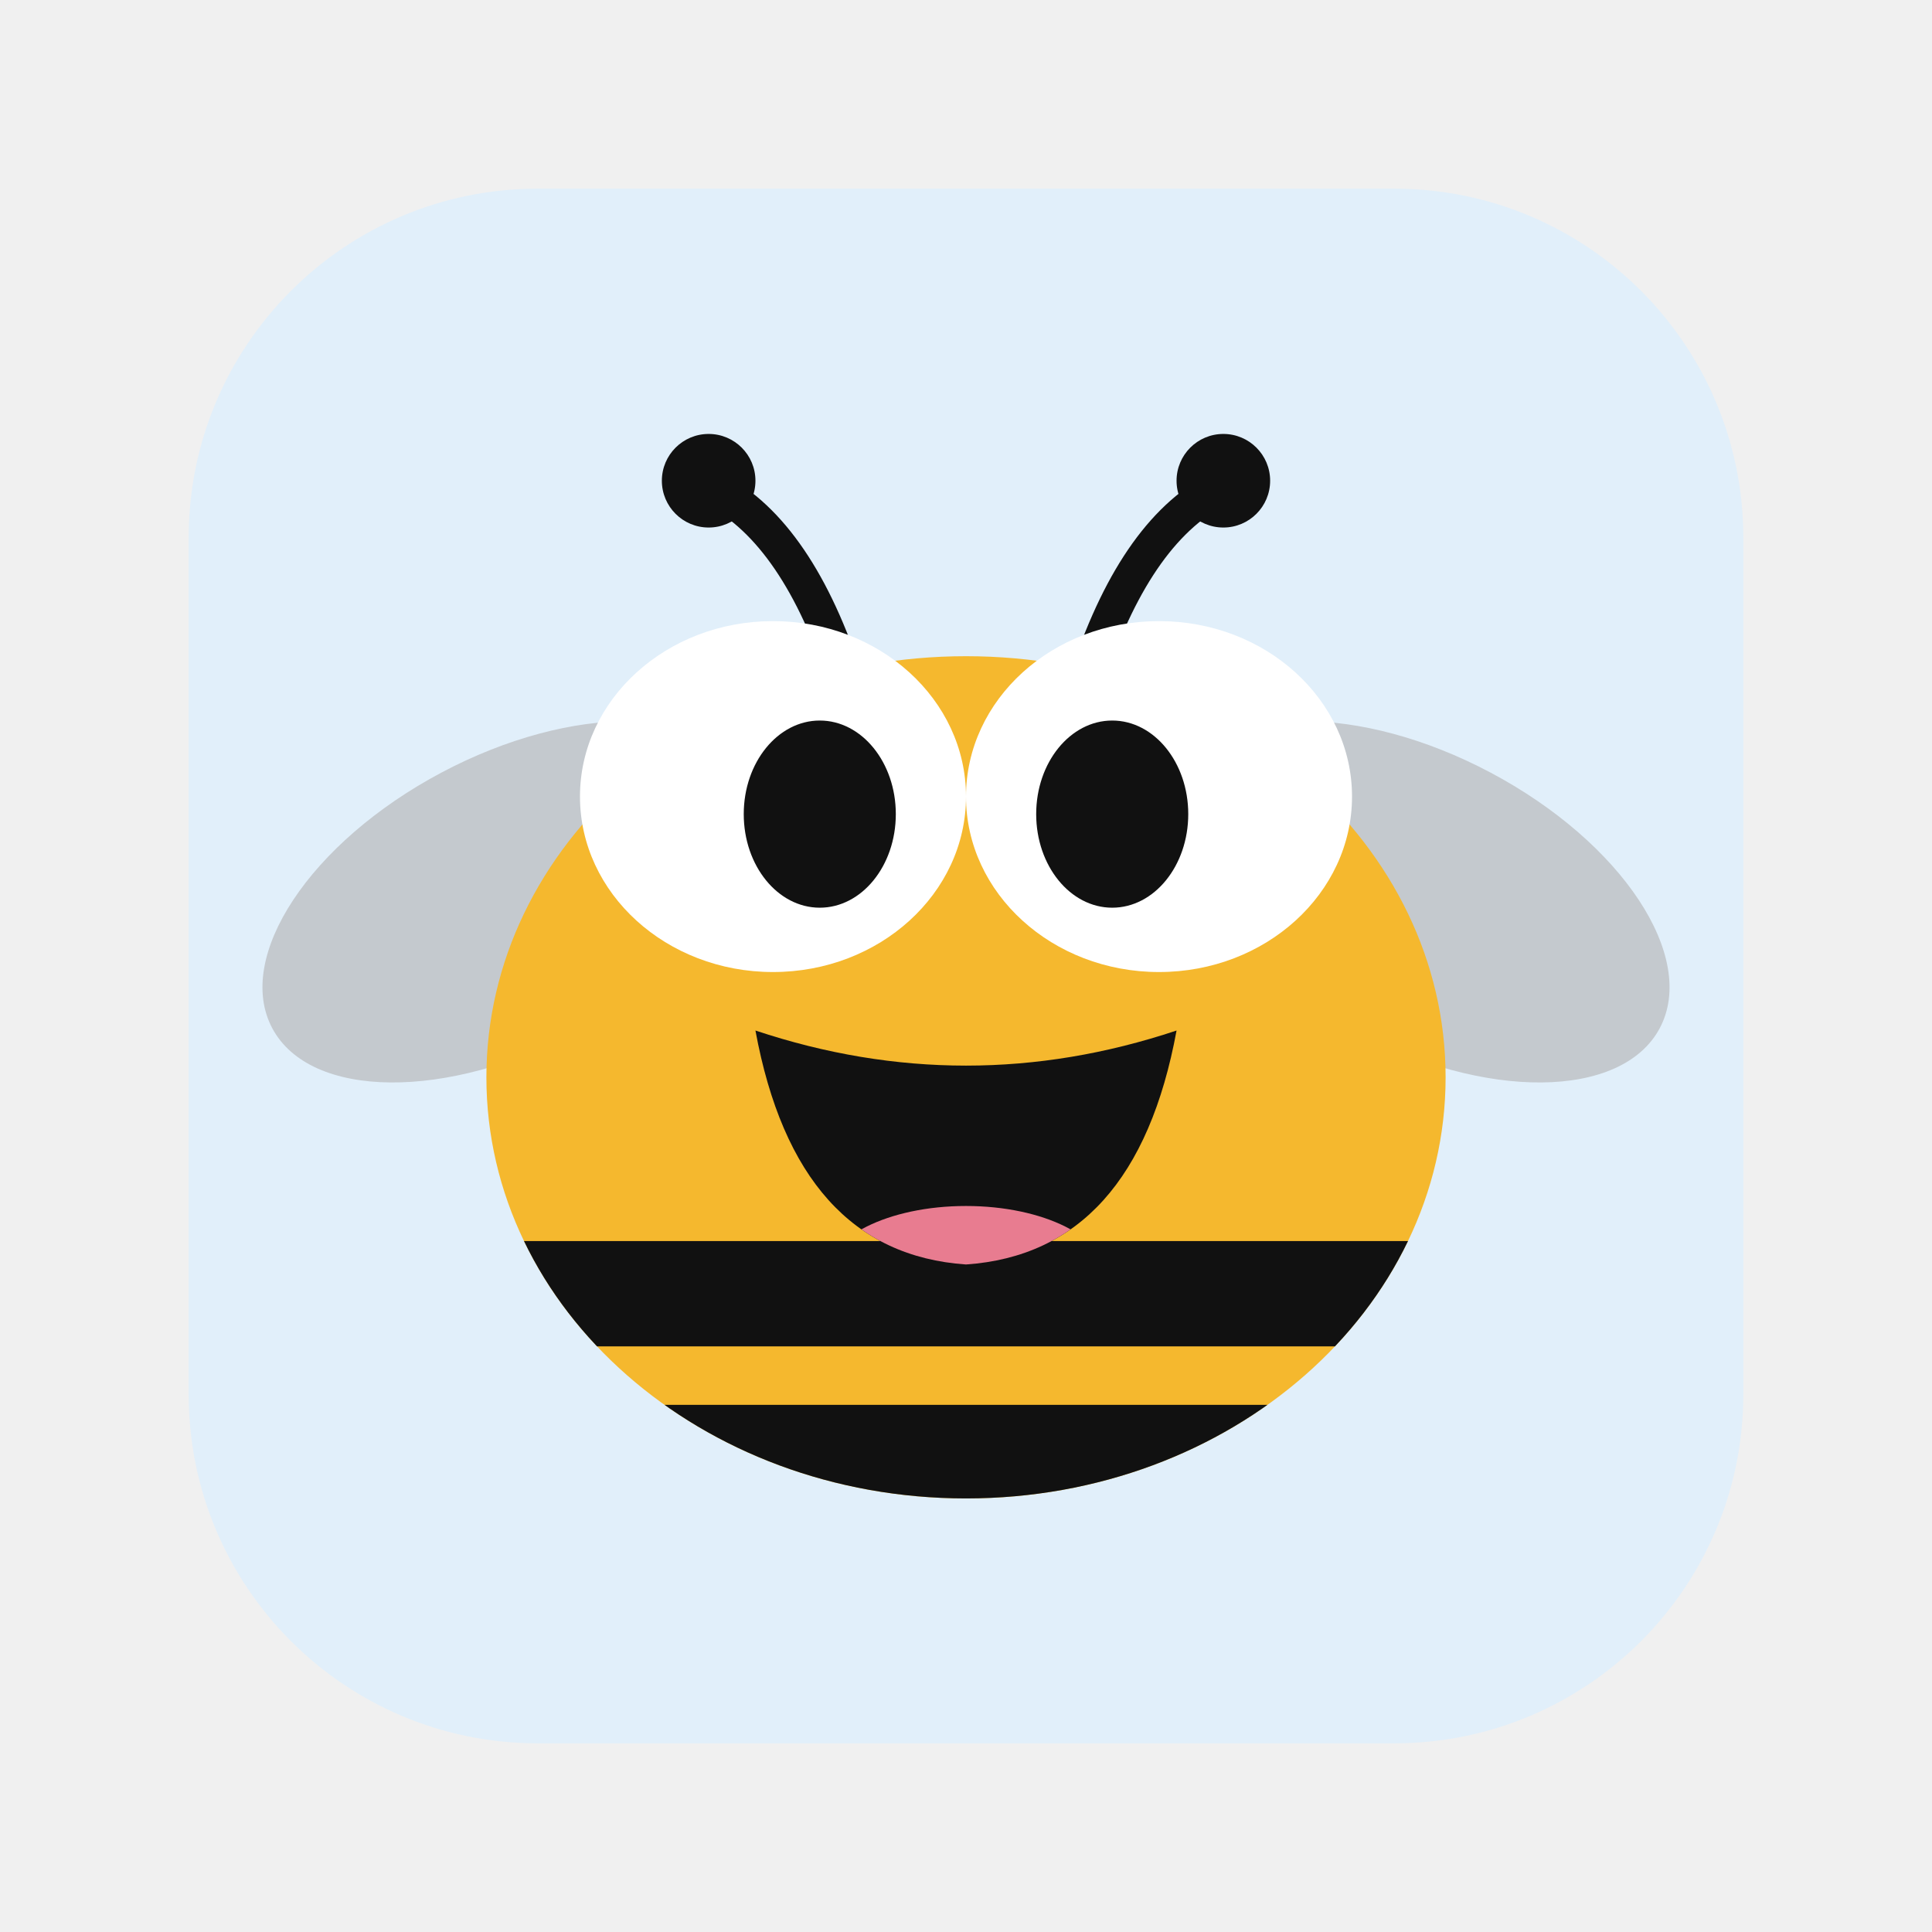
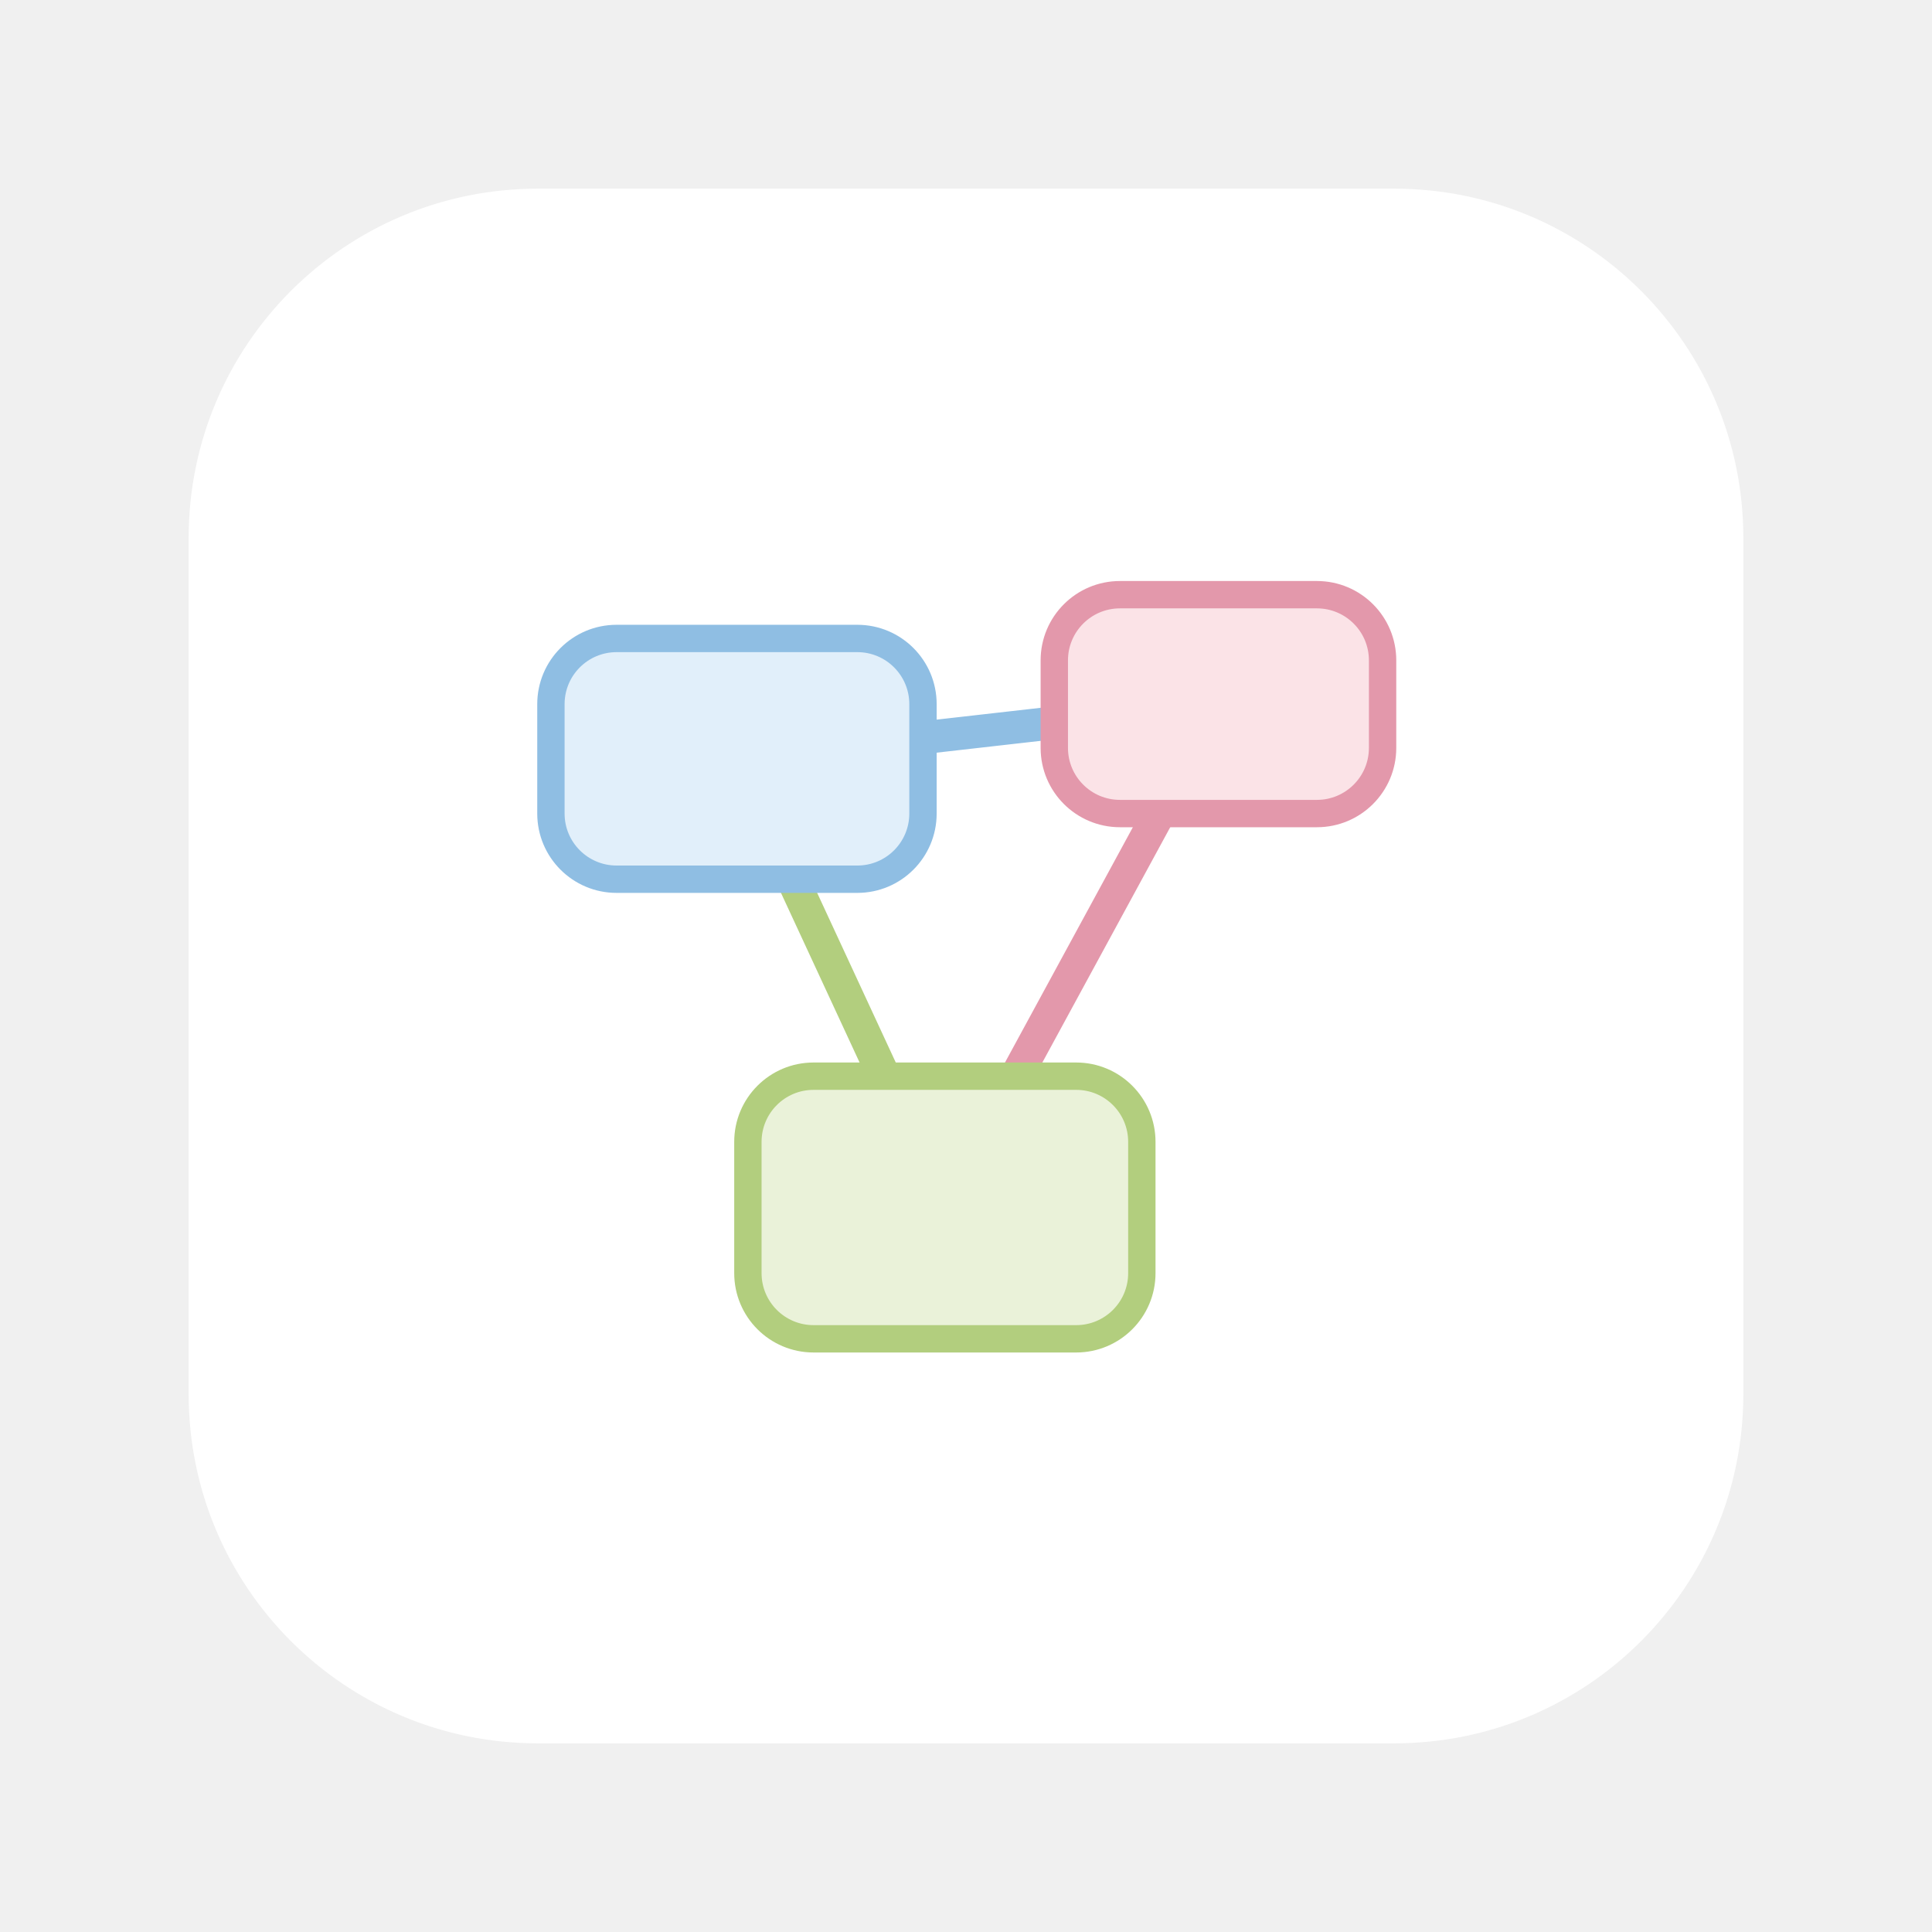
<svg xmlns="http://www.w3.org/2000/svg" viewBox="0 0 1024 1024">
-   <defs>
-     <clipPath id="beeBody">
-       <ellipse cx="120" cy="150" rx="82" ry="72" />
-     </clipPath>
-     <clipPath id="beeMouth">
-       <path d="M84 142 Q120 154 156 142 Q149 180 120 182 Q91 180 84 142 Z" />
-     </clipPath>
-   </defs>
-   <rect x="100" y="100" width="824" height="824" rx="185" ry="185" fill="#E1EFFA" />
-   <g transform="translate(140 106) scale(3.1)">
-     <path d="M100 84 Q92 58 78 50" stroke="#111" stroke-width="6" fill="none" stroke-linecap="round" />
-     <circle cx="76" cy="48" r="8" fill="#111" />
-     <path d="M140 84 Q148 58 162 50" stroke="#111" stroke-width="6" fill="none" stroke-linecap="round" />
-     <circle cx="164" cy="48" r="8" fill="#111" />
-     <ellipse cx="42" cy="120" rx="46" ry="25" fill="#C4C9CE" transform="rotate(-28 42 120)" />
-     <ellipse cx="198" cy="120" rx="46" ry="25" fill="#C4C9CE" transform="rotate(28 198 120)" />
-     <ellipse cx="120" cy="150" rx="82" ry="72" fill="#F5B82E" />
-     <g clip-path="url(#beeBody)">
-       <rect x="34" y="178" width="172" height="18" fill="#111" />
-       <rect x="34" y="206" width="172" height="16" fill="#111" />
-     </g>
-     <ellipse cx="87" cy="102" rx="33" ry="30" fill="#fff" />
-     <ellipse cx="153" cy="102" rx="33" ry="30" fill="#fff" />
-     <ellipse cx="95" cy="105" rx="13" ry="16" fill="#111" />
-     <ellipse cx="145" cy="105" rx="13" ry="16" fill="#111" />
-     <path d="M84 142 Q120 154 156 142 Q149 180 120 182 Q91 180 84 142 Z" fill="#111" />
-     <g clip-path="url(#beeMouth)">
-       <ellipse cx="120" cy="184" rx="24" ry="12" fill="#E87C90" />
-     </g>
+   <rect x="100" y="100" width="824" height="824" rx="185" ry="185" fill="#FFFFFF" />
+   <g transform="translate(234 234) scale(5.8)">
+     <line x1="27" y1="29" x2="46" y2="70" stroke="#B2CE7E" stroke-width="3" stroke-linecap="round" />
+     <line x1="71" y1="24" x2="46" y2="70" stroke="#E398AB" stroke-width="3" stroke-linecap="round" />
+     <line x1="27" y1="29" x2="71" y2="24" stroke="#8FBEE3" stroke-width="3" stroke-linecap="round" />
+     <rect x="10" y="18" width="34" height="22" rx="6" fill="#E1EFFA" stroke="#8FBEE3" stroke-width="2.5" />
+     <rect x="56" y="14" width="30" height="20" rx="6" fill="#FBE3E7" stroke="#E398AB" stroke-width="2.5" />
+     <rect x="28" y="58" width="36" height="24" rx="6" fill="#EAF2D9" stroke="#B2CE7E" stroke-width="2.5" />
  </g>
</svg>
